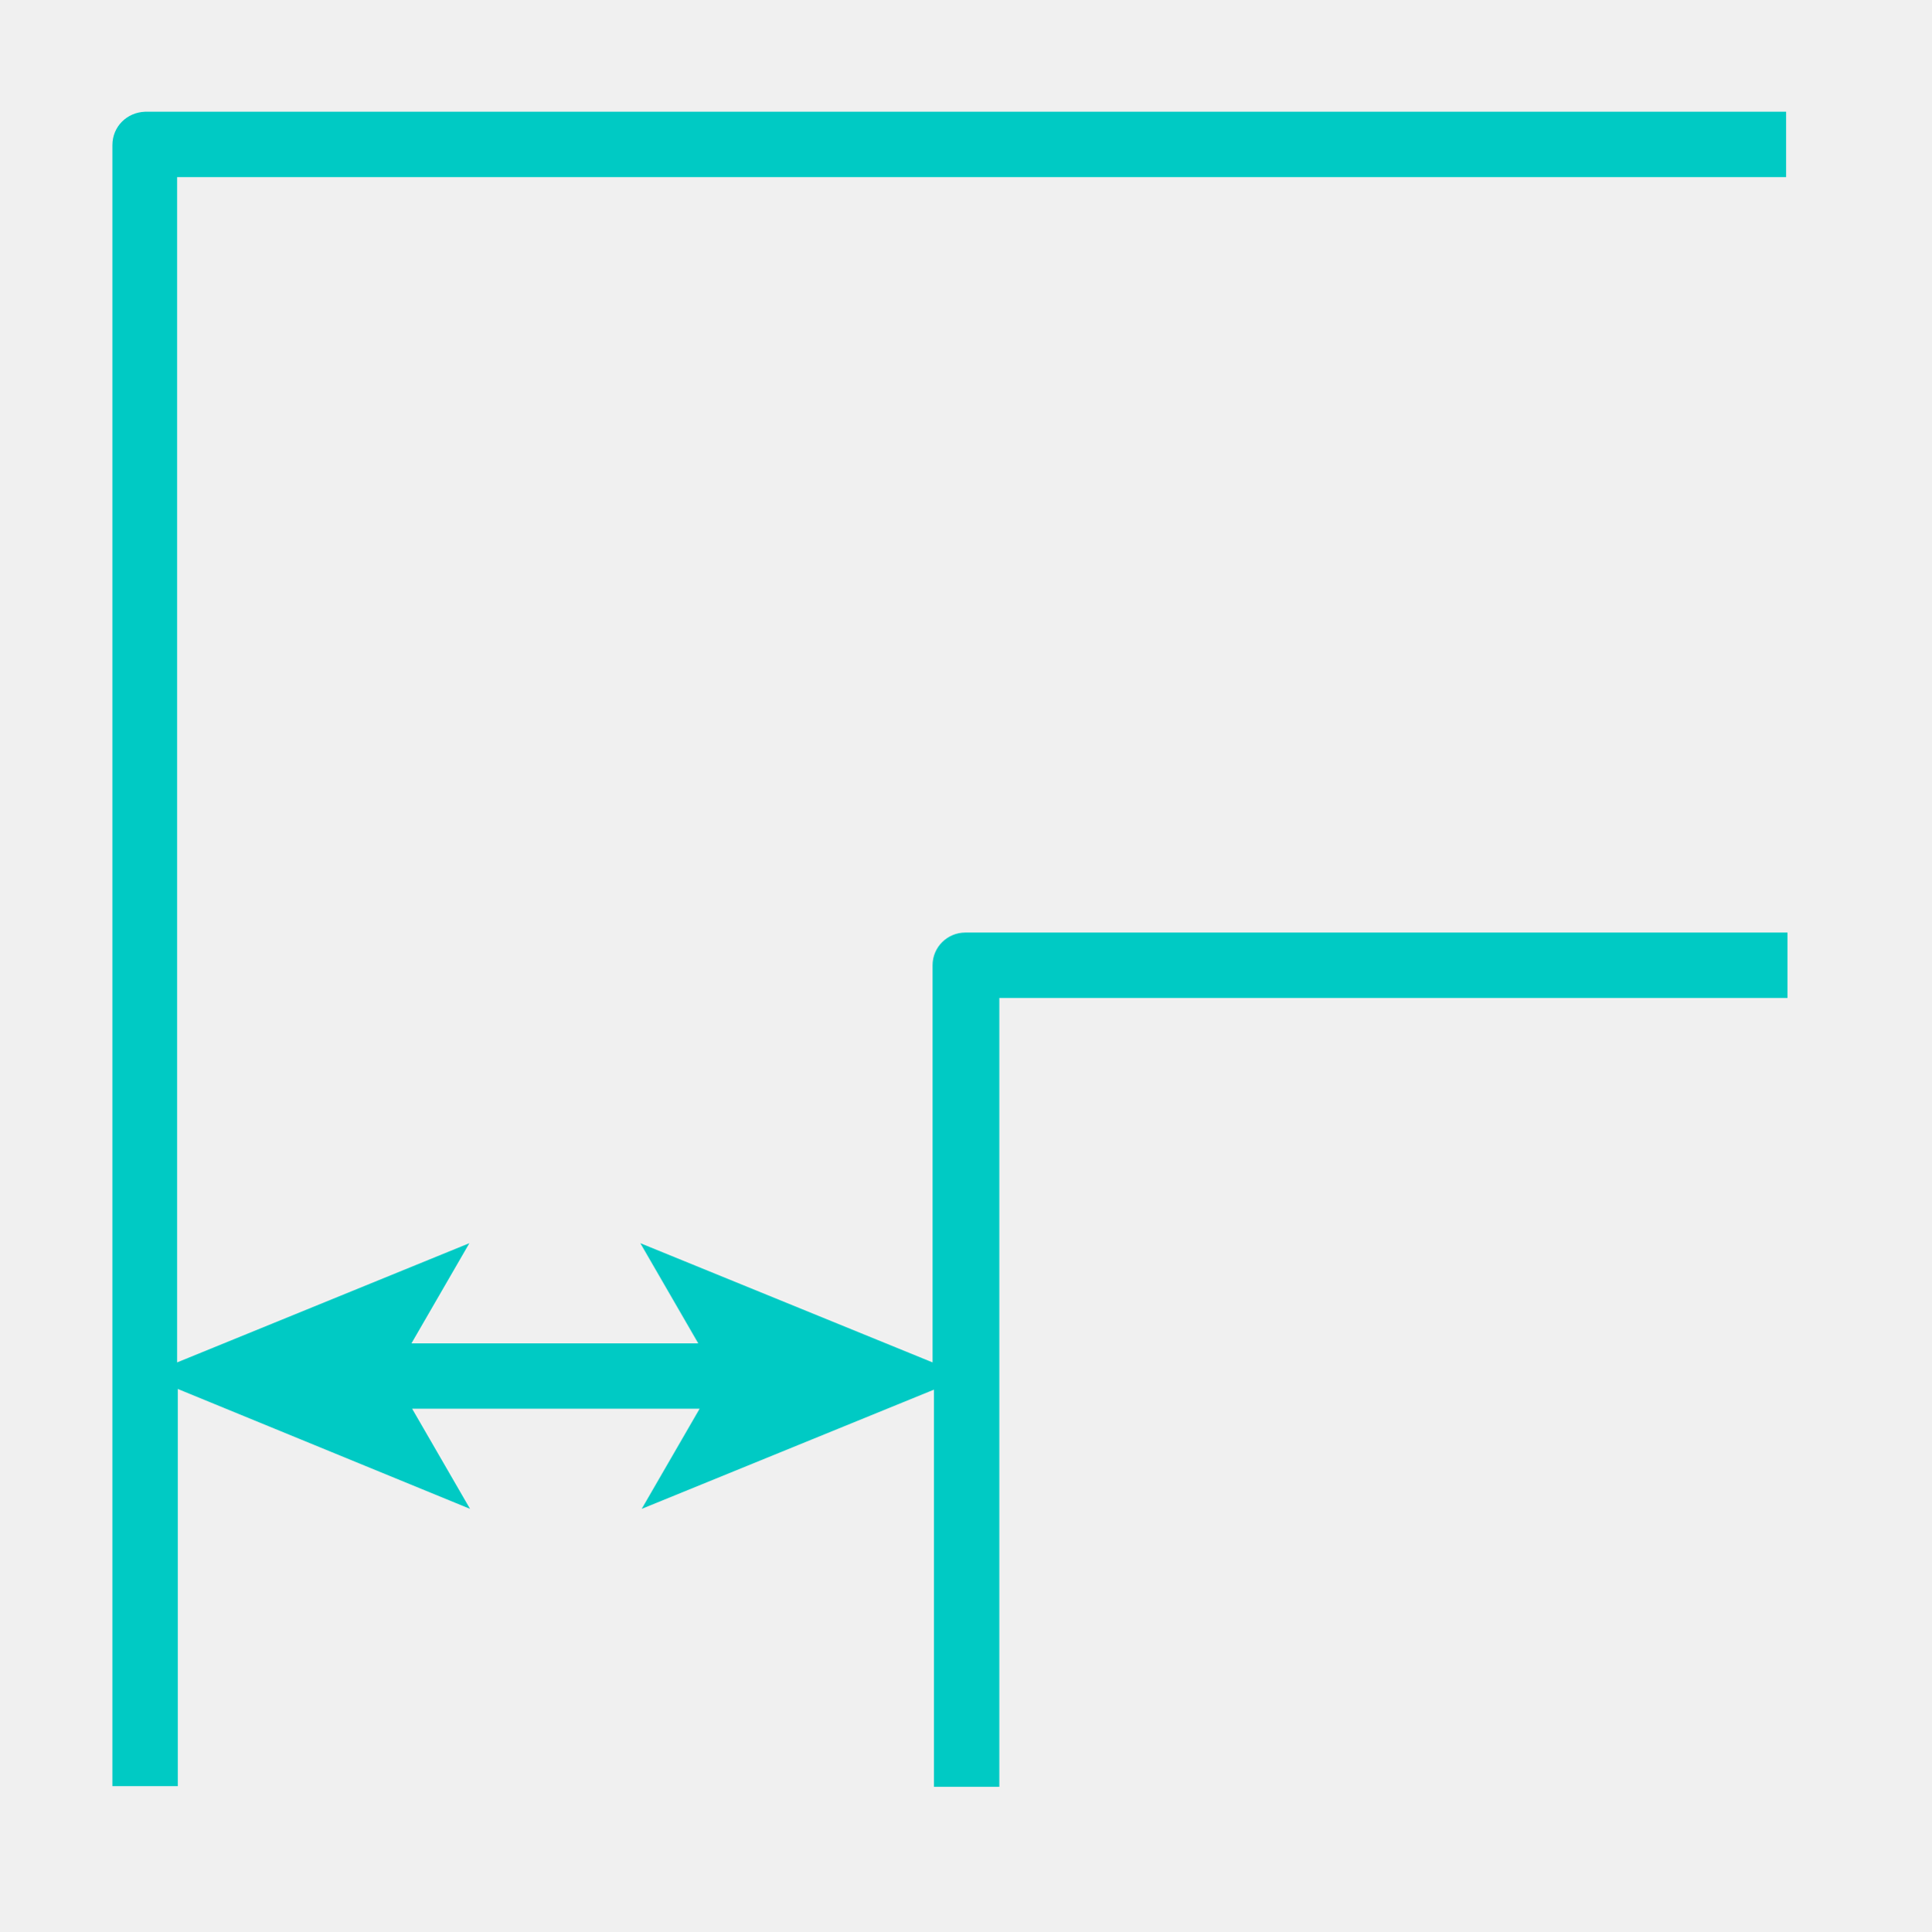
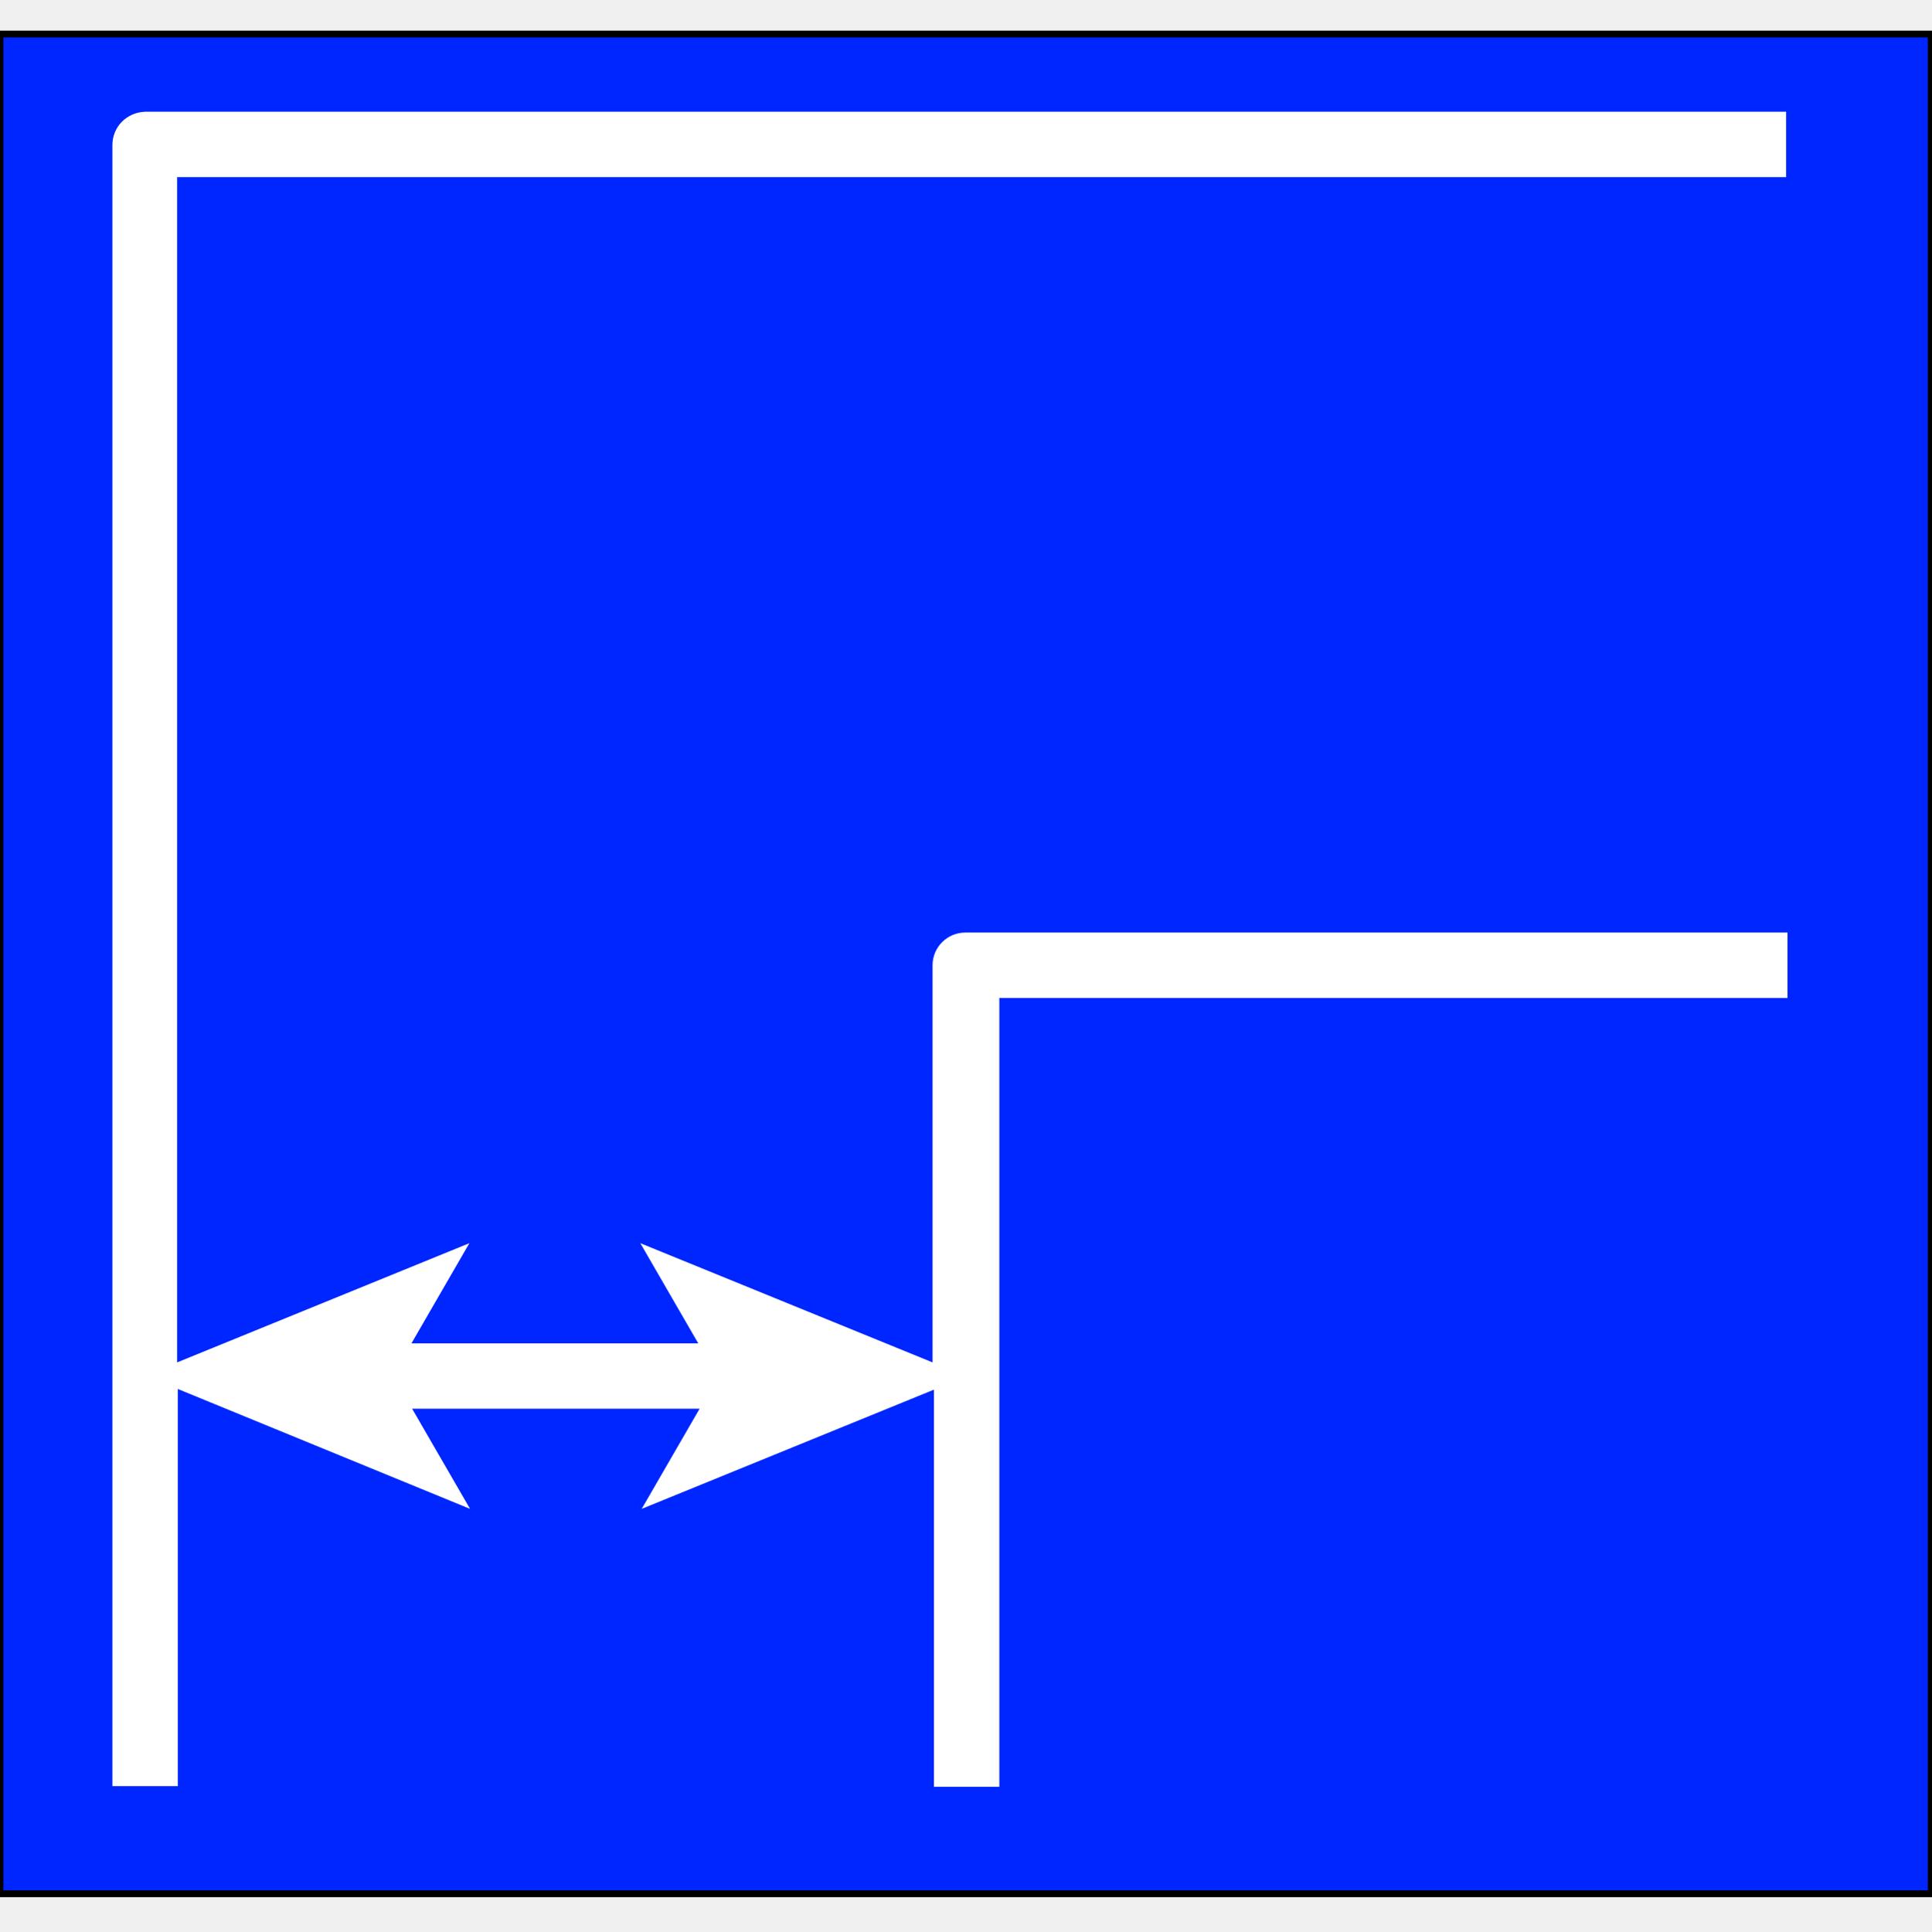
<svg xmlns="http://www.w3.org/2000/svg" version="1.1" id="レイヤー_1" x="0px" y="0px" viewBox="0 0 283.5 283.5" style="enable-background:new 0 0 283.5 283.5;" xml:space="preserve">
  <style type="text/css">
- 	.st0{fill:#00CAC4;}
+ 	.st0{fill:#0026FF;stroke:#000000;stroke-miterlimit:10;}
+ 	.st1{fill:#FFFFFF;}
</style>
-   <g id="レイヤー_2_00000125593942895912484580000009280096013353903278_">
+   <g id="レイヤー_2_00000109721938993932282760000005998699370427717776_">
</g>
-   <g id="レイヤー_1_00000049205434569958565190000008532044674830406322_">
-     <path class="st0" d="M16.5,21.3v240.9h9.6v-58.3L69,221.5l-8.5-14.7h42.2l-8.5,14.7l42.9-17.5v58.3h9.6V146.5h115.7v-9.6H141.7   c-2.6,0-4.8,2.1-4.8,4.8V200L94,182.5l8.5,14.7H60.4l8.5-14.7L26,200V26h236.2v-9.6H21.3C18.6,16.5,16.5,18.6,16.5,21.3z" />
+   <rect y="5" class="st0" width="283.5" height="273" />
+   <g id="レイヤー_1_00000116946659720532903000000004611471157853639588_">
+     <path class="st1" d="M16.5,21.3v240.9h9.6v-58.3L69,221.5l-8.5-14.7h42.2l-8.5,14.7l42.9-17.5v58.3h9.6V146.5h115.7v-9.6H141.7   c-2.6,0-4.8,2.1-4.8,4.8V200L94,182.5l8.5,14.7H60.4l8.5-14.7L26,200V26h236.2v-9.6H21.3C18.6,16.5,16.5,18.6,16.5,21.3z" />
  </g>
</svg>
